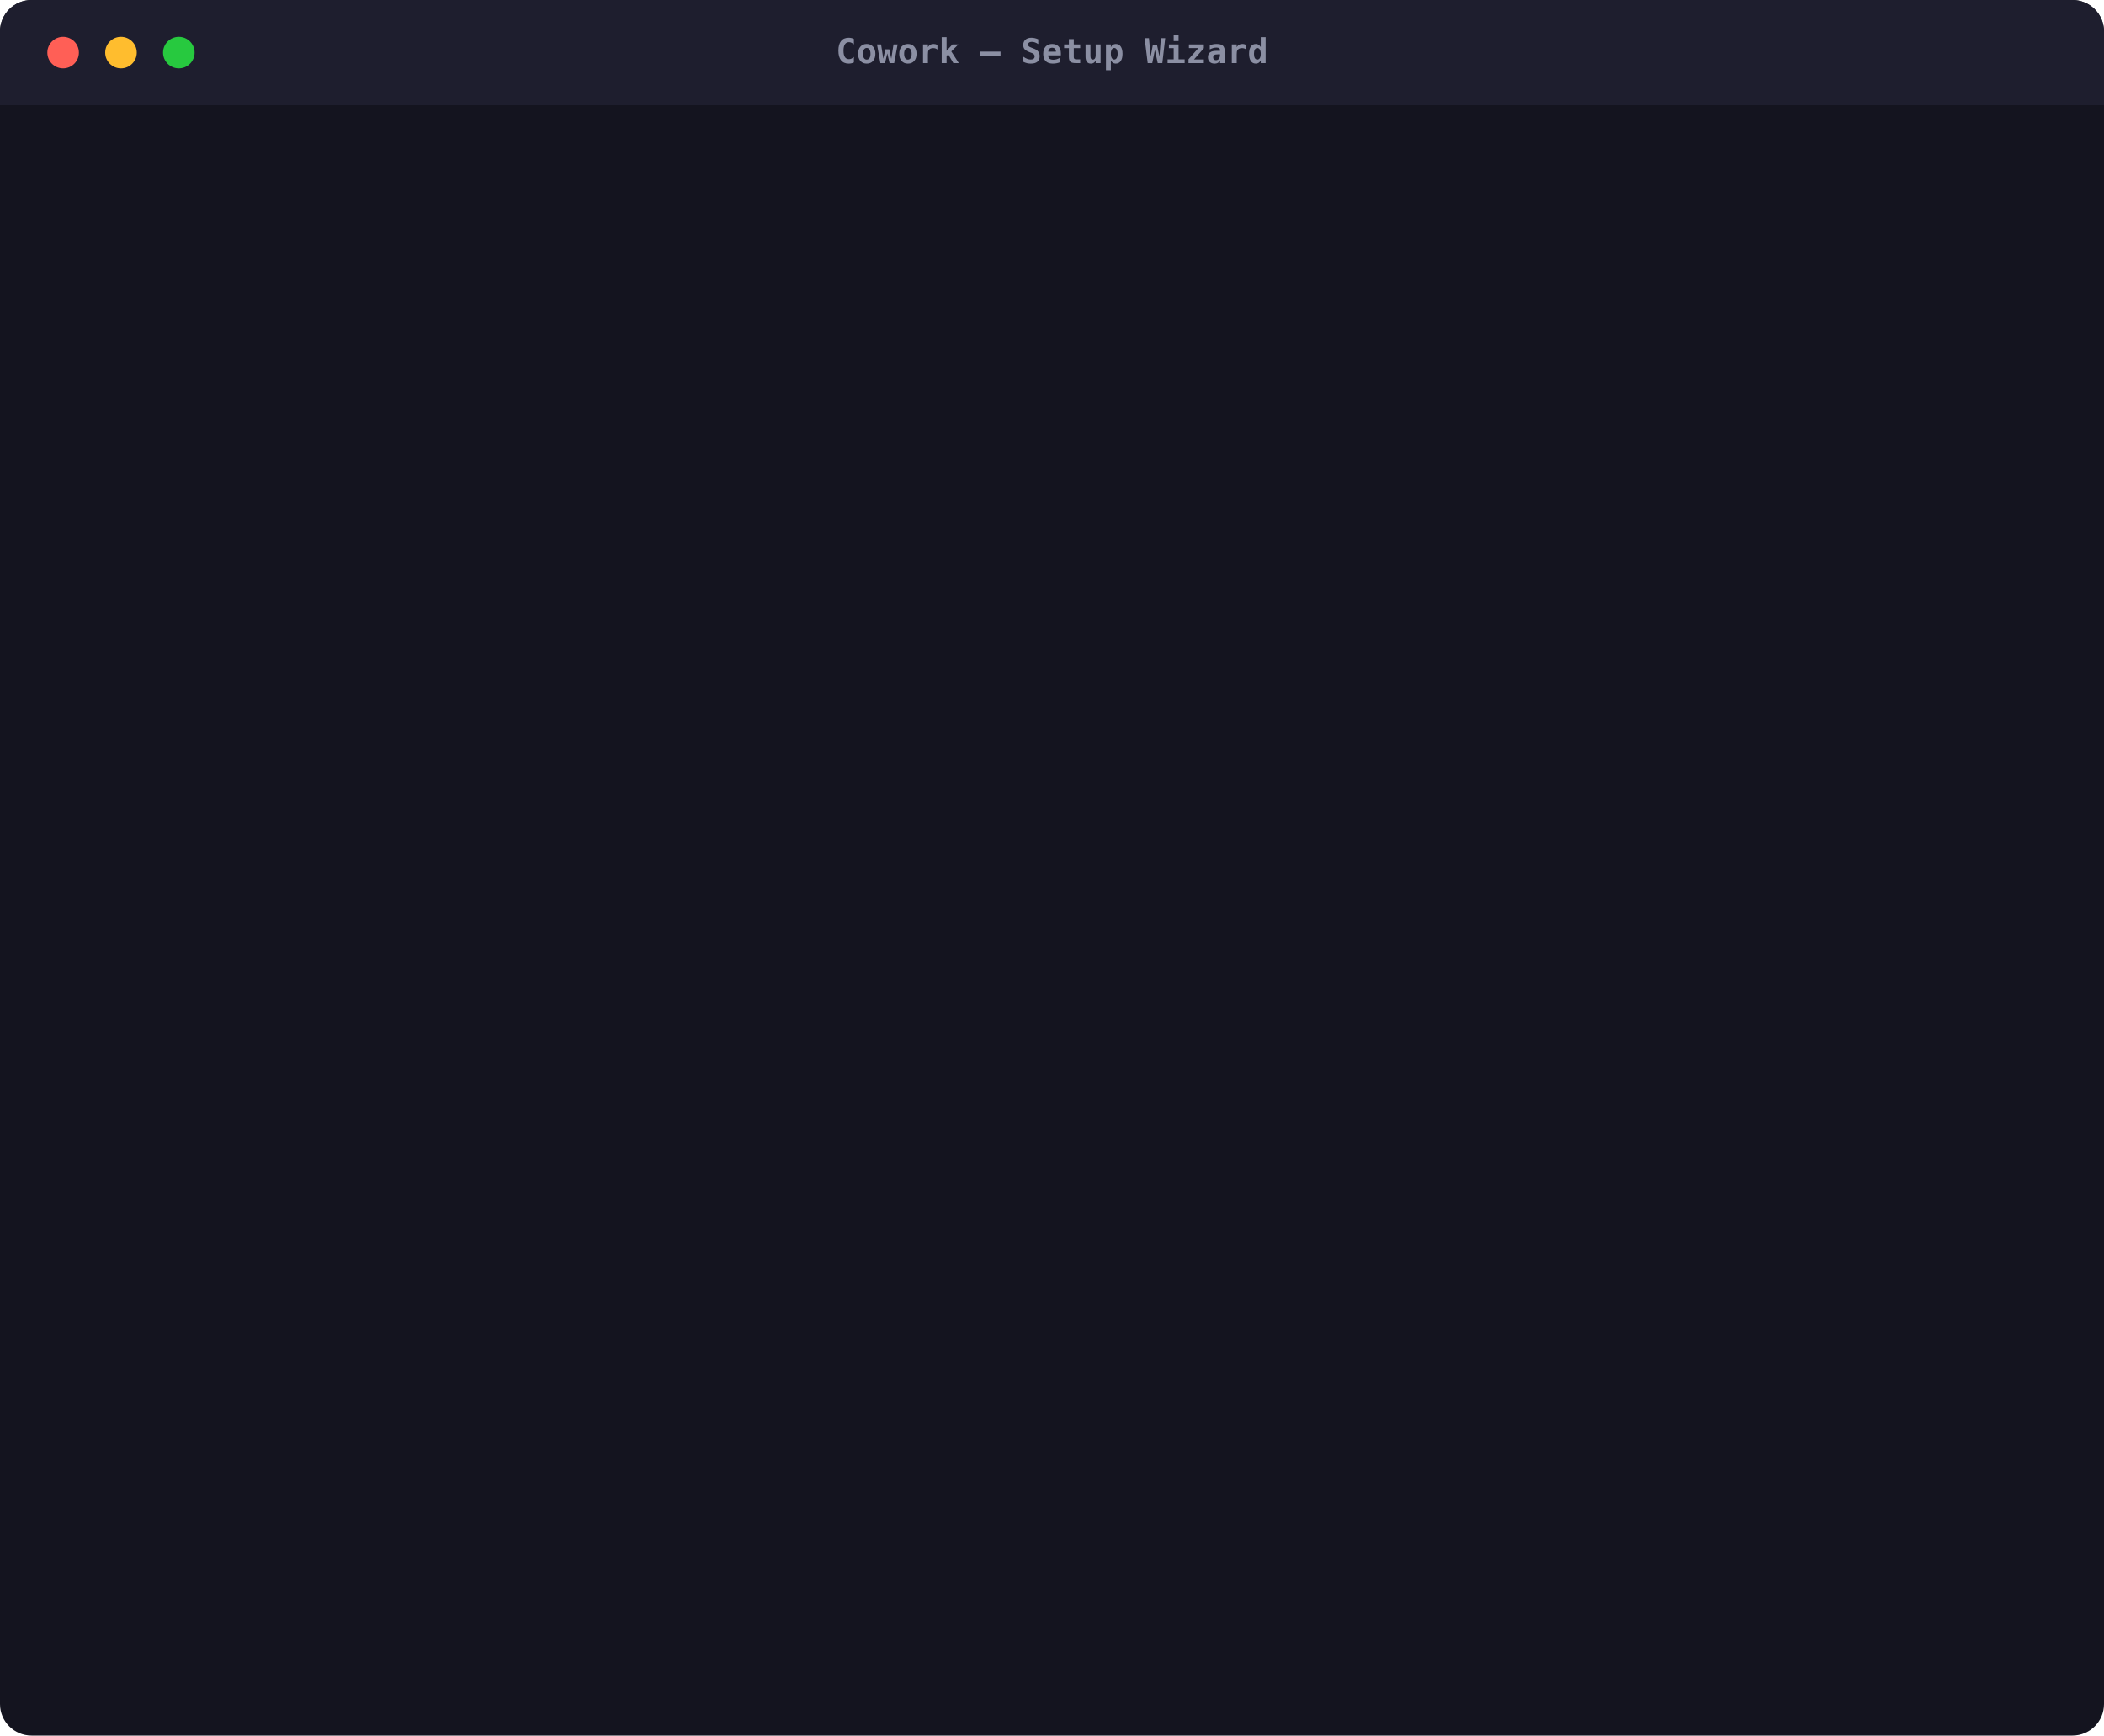
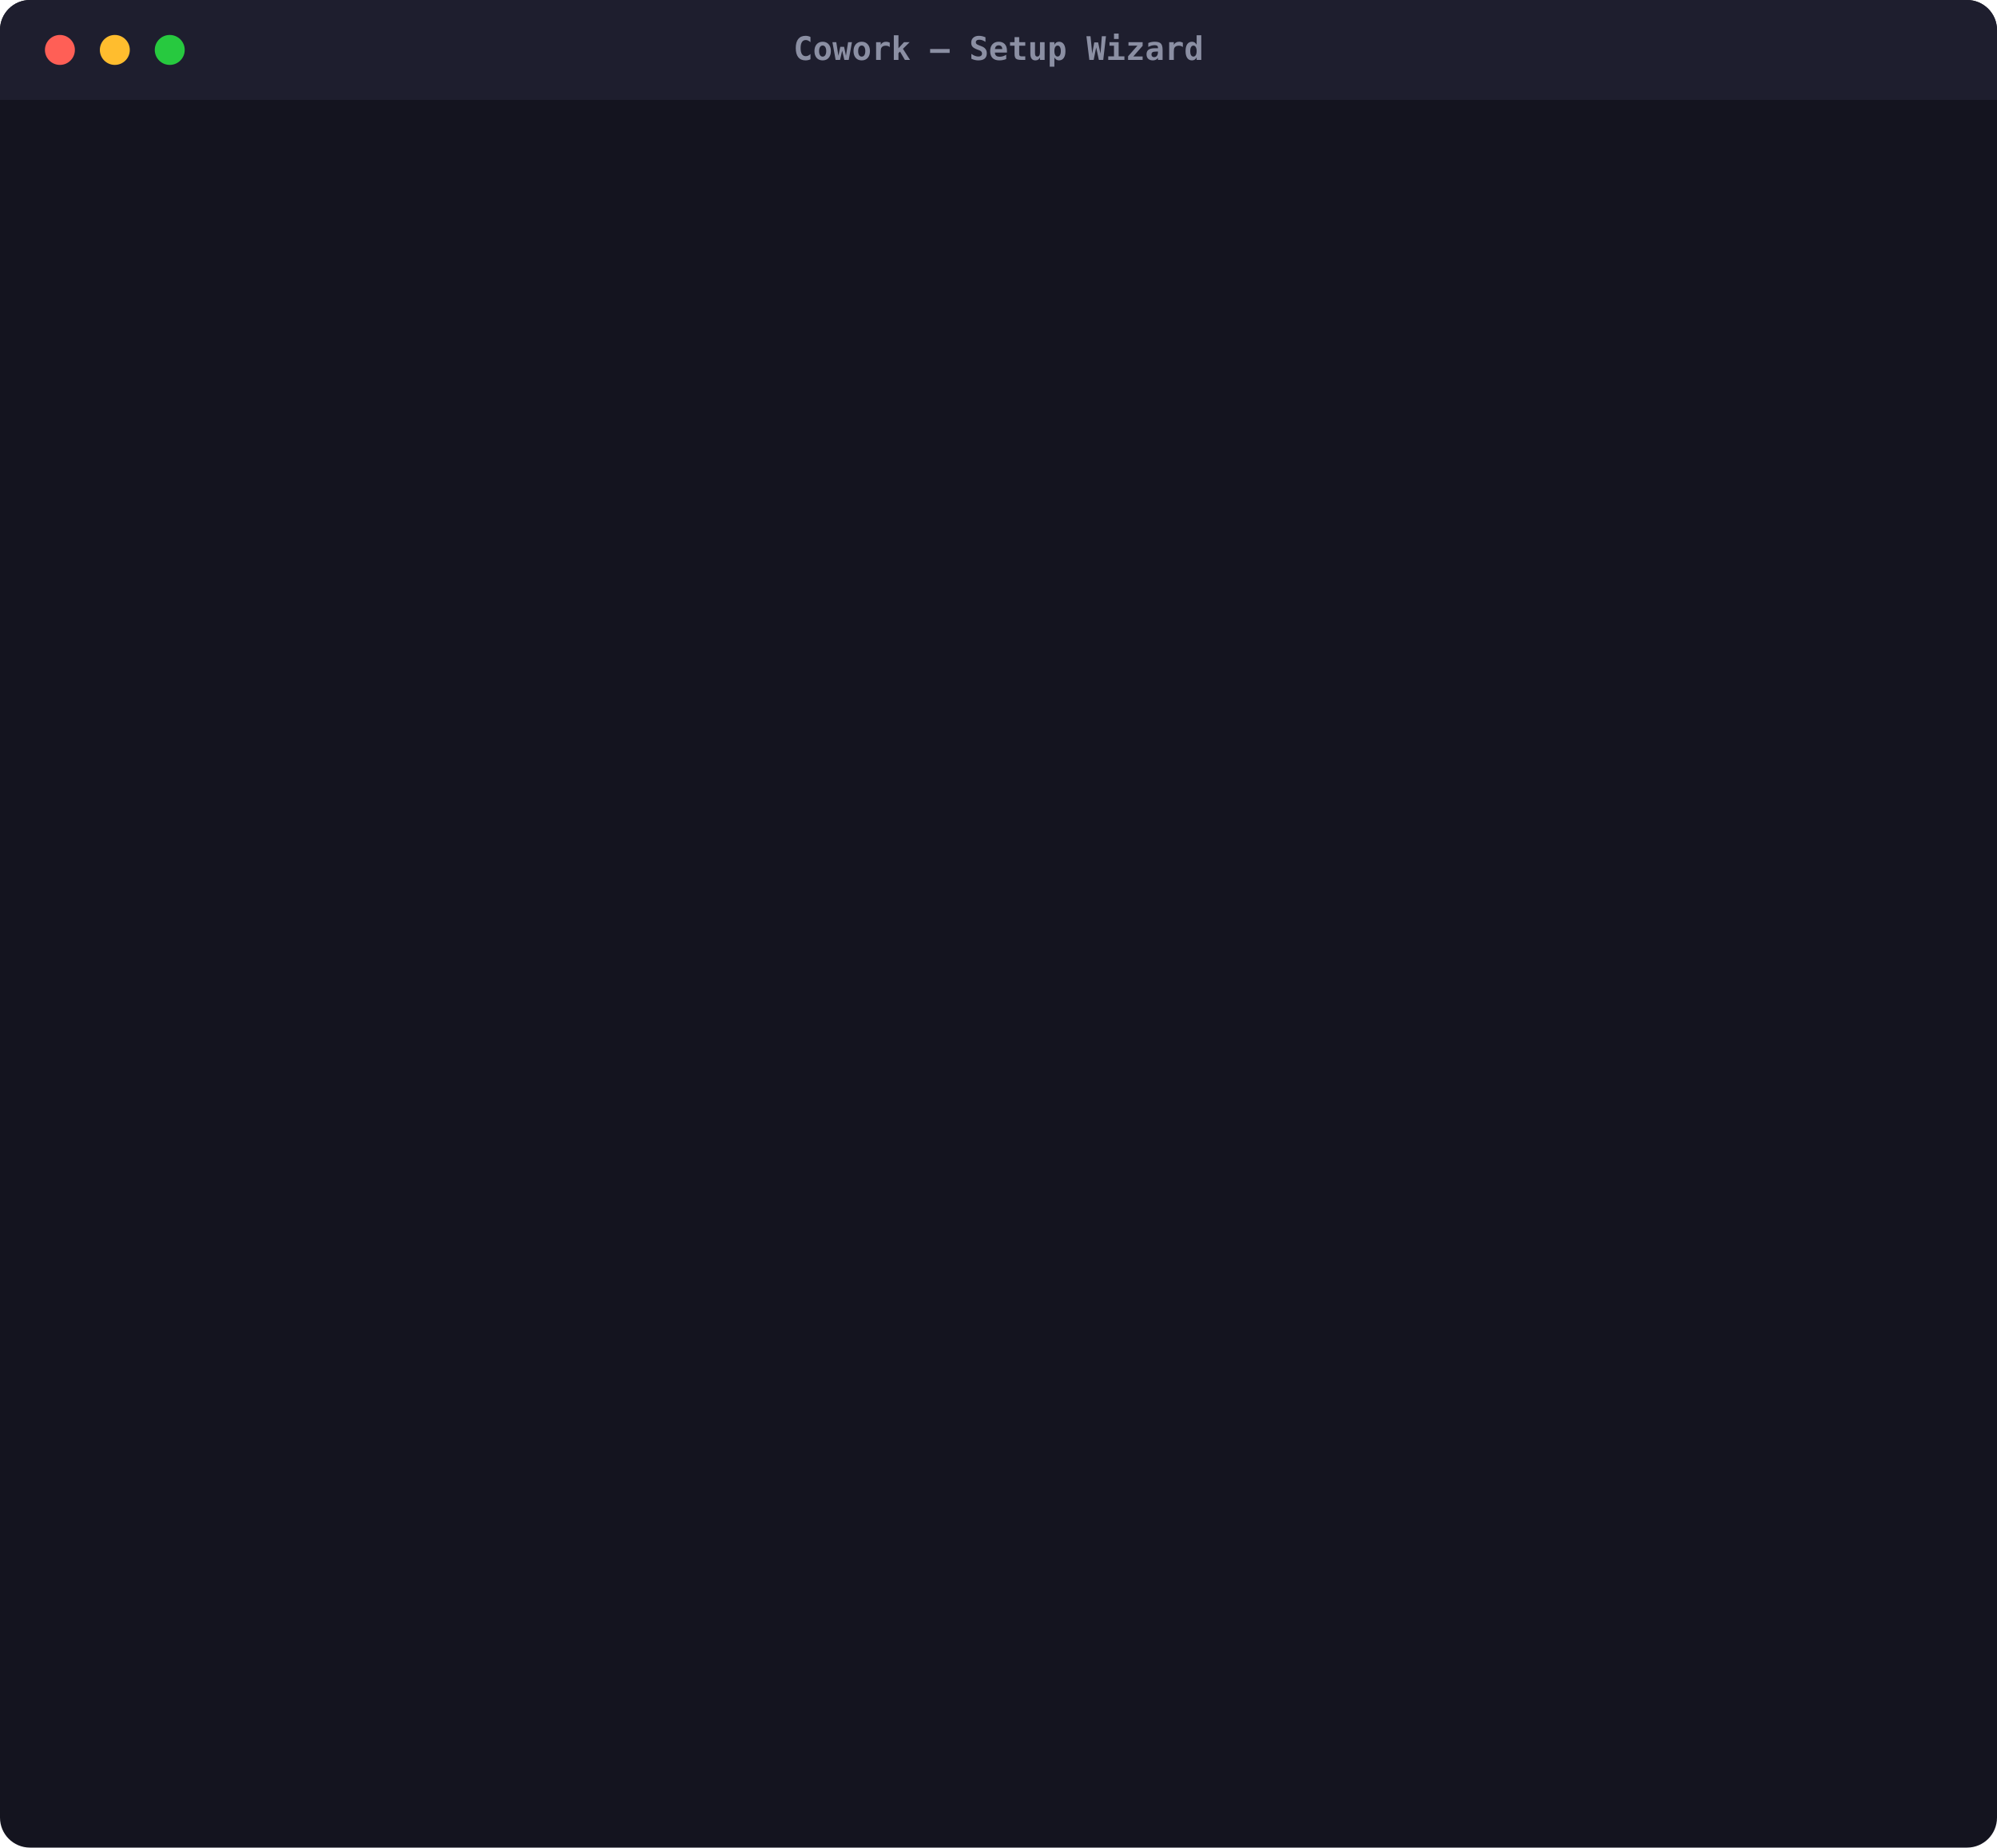
- <svg xmlns="http://www.w3.org/2000/svg" viewBox="0 0 800 660" role="img" aria-labelledby="demoTitle">
+ <svg xmlns="http://www.w3.org/2000/svg" viewBox="0 0 800 740" role="img" aria-labelledby="demoTitle">
  <style>
    .card { fill: #14141f; }
    .header { fill: #1e1e2e; }
    .headerText { font: 600 13px "SFMono-Regular", Consolas, monospace; fill: #8b8fa3; }
    .bubbleUser { fill: #2b3a55; }
    .bubbleAssistant { fill: #23232f; }
    .textUser { font: 14px "SFMono-Regular", Consolas, monospace; fill: #e6ecff; }
    .textAssistant { font: 14px "SFMono-Regular", Consolas, monospace; fill: #d7d9e6; }
    .label { font: 600 11px "SFMono-Regular", Consolas, monospace; letter-spacing: 0.05em; }
    .labelUser { fill: #7ea6ff; }
    .labelAssistant { fill: #8fd6a8; }
-     .beat { opacity: 0; animation-duration: 28s; animation-iteration-count: infinite; animation-timing-function: ease-out; }
+     .beat { opacity: 0; animation-duration: 32s; animation-iteration-count: infinite; animation-timing-function: ease-out; }
    @keyframes b1 { 0% { opacity: 0; } 3% { opacity: 1; } 94% { opacity: 1; } 98% { opacity: 0; } 100% { opacity: 0; } }
-     @keyframes b2 { 0% { opacity: 0; } 18% { opacity: 0; } 21% { opacity: 1; } 94% { opacity: 1; } 98% { opacity: 0; } 100% { opacity: 0; } }
-     @keyframes b3 { 0% { opacity: 0; } 33% { opacity: 0; } 36% { opacity: 1; } 94% { opacity: 1; } 98% { opacity: 0; } 100% { opacity: 0; } }
-     @keyframes b4 { 0% { opacity: 0; } 48% { opacity: 0; } 51% { opacity: 1; } 94% { opacity: 1; } 98% { opacity: 0; } 100% { opacity: 0; } }
-     @keyframes b5 { 0% { opacity: 0; } 65% { opacity: 0; } 68% { opacity: 1; } 94% { opacity: 1; } 98% { opacity: 0; } 100% { opacity: 0; } }
-     @keyframes b6 { 0% { opacity: 0; } 80% { opacity: 0; } 83% { opacity: 1; } 94% { opacity: 1; } 98% { opacity: 0; } 100% { opacity: 0; } }
+     @keyframes b2 { 0% { opacity: 0; } 15% { opacity: 0; } 18% { opacity: 1; } 94% { opacity: 1; } 98% { opacity: 0; } 100% { opacity: 0; } }
+     @keyframes b3 { 0% { opacity: 0; } 27% { opacity: 0; } 30% { opacity: 1; } 94% { opacity: 1; } 98% { opacity: 0; } 100% { opacity: 0; } }
+     @keyframes b4 { 0% { opacity: 0; } 39% { opacity: 0; } 42% { opacity: 1; } 94% { opacity: 1; } 98% { opacity: 0; } 100% { opacity: 0; } }
+     @keyframes b5 { 0% { opacity: 0; } 51% { opacity: 0; } 54% { opacity: 1; } 94% { opacity: 1; } 98% { opacity: 0; } 100% { opacity: 0; } }
+     @keyframes b6 { 0% { opacity: 0; } 63% { opacity: 0; } 66% { opacity: 1; } 94% { opacity: 1; } 98% { opacity: 0; } 100% { opacity: 0; } }
+     @keyframes b7 { 0% { opacity: 0; } 75% { opacity: 0; } 78% { opacity: 1; } 94% { opacity: 1; } 98% { opacity: 0; } 100% { opacity: 0; } }
    .b1 { animation-name: b1; }
    .b2 { animation-name: b2; }
    .b3 { animation-name: b3; }
    .b4 { animation-name: b4; }
    .b5 { animation-name: b5; }
    .b6 { animation-name: b6; }
+     .b7 { animation-name: b7; }
  </style>
-   <rect class="card" x="0" y="0" width="800" height="660" rx="12" />
+   <rect class="card" x="0" y="0" width="800" height="740" rx="12" />
  <rect class="header" x="0" y="0" width="800" height="40" rx="12" />
  <rect class="header" x="0" y="20" width="800" height="20" />
  <circle cx="24" cy="20" r="6" fill="#ff5f56" />
  <circle cx="46" cy="20" r="6" fill="#ffbd2e" />
  <circle cx="68" cy="20" r="6" fill="#27c93f" />
  <text class="headerText" x="400" y="24" text-anchor="middle">Cowork — Setup Wizard</text>
  <g class="beat b1">
-     <text class="label labelUser" x="770" y="66" text-anchor="end">YOU</text>
-     <rect class="bubbleUser" x="330" y="72" width="440" height="46" rx="10" />
-     <text class="textUser" x="352" y="101" text-anchor="start">I'm a biochem student prepping for finals</text>
+     <text class="label labelAssistant" x="30" y="66" text-anchor="start">COWORK</text>
+     <rect class="bubbleAssistant" x="30" y="72" width="460" height="68" rx="10" />
+     <text class="textAssistant" x="52" y="98" text-anchor="start">Welcome! What do you need help with?</text>
+     <text class="textAssistant" x="52" y="120" text-anchor="start">Describe your goal in your own words.</text>
  </g>
  <g class="beat b2">
-     <text class="label labelAssistant" x="30" y="140" text-anchor="start">COWORK</text>
-     <rect class="bubbleAssistant" x="30" y="146" width="500" height="88" rx="10" />
-     <text class="textAssistant" x="52" y="172" text-anchor="start">That sounds like Study — your team:</text>
-     <text class="textAssistant" x="52" y="194" text-anchor="start">Flashcard Generation, Note-Taking,</text>
-     <text class="textAssistant" x="52" y="216" text-anchor="start">Research Synthesis. Sound right?</text>
+     <text class="label labelUser" x="770" y="162" text-anchor="end">YOU</text>
+     <rect class="bubbleUser" x="330" y="168" width="440" height="46" rx="10" />
+     <text class="textUser" x="352" y="197" text-anchor="start">I'm a biochem student prepping for finals</text>
  </g>
  <g class="beat b3">
-     <text class="label labelUser" x="770" y="256" text-anchor="end">YOU</text>
-     <rect class="bubbleUser" x="470" y="262" width="300" height="46" rx="10" />
-     <text class="textUser" x="492" y="291" text-anchor="start">Yes, let's go</text>
+     <text class="label labelAssistant" x="30" y="236" text-anchor="start">COWORK</text>
+     <rect class="bubbleAssistant" x="30" y="242" width="500" height="88" rx="10" />
+     <text class="textAssistant" x="52" y="268" text-anchor="start">That sounds like Study — your team:</text>
+     <text class="textAssistant" x="52" y="290" text-anchor="start">Flashcard Generation, Note-Taking,</text>
+     <text class="textAssistant" x="52" y="312" text-anchor="start">Research Synthesis. Sound right?</text>
  </g>
  <g class="beat b4">
-     <text class="label labelAssistant" x="30" y="330" text-anchor="start">COWORK</text>
-     <rect class="bubbleAssistant" x="30" y="336" width="560" height="88" rx="10" />
-     <text class="textAssistant" x="52" y="362" text-anchor="start">Basics saved.</text>
-     <text class="textAssistant" x="52" y="384" text-anchor="start">1) Keep going — 2 min to a personalized workspace</text>
-     <text class="textAssistant" x="52" y="406" text-anchor="start">2) Start now — run /setup-wizard later to finish</text>
+     <text class="label labelUser" x="770" y="352" text-anchor="end">YOU</text>
+     <rect class="bubbleUser" x="470" y="358" width="300" height="46" rx="10" />
+     <text class="textUser" x="492" y="387" text-anchor="start">Yes, let's go</text>
  </g>
  <g class="beat b5">
-     <text class="label labelUser" x="770" y="446" text-anchor="end">YOU</text>
-     <rect class="bubbleUser" x="230" y="452" width="540" height="46" rx="10" />
-     <text class="textUser" x="252" y="481" text-anchor="start">Alex — studying for the MCAT, no deadlines yet</text>
+     <text class="label labelAssistant" x="30" y="426" text-anchor="start">COWORK</text>
+     <rect class="bubbleAssistant" x="30" y="432" width="500" height="66" rx="10" />
+     <text class="textAssistant" x="52" y="458" text-anchor="start">Saved. Last question — your name, what</text>
+     <text class="textAssistant" x="52" y="480" text-anchor="start">you're working toward, any deadlines?</text>
  </g>
  <g class="beat b6">
-     <text class="label labelAssistant" x="30" y="536" text-anchor="start">COWORK</text>
-     <rect class="bubbleAssistant" x="30" y="542" width="600" height="110" rx="10" />
-     <text class="textAssistant" x="52" y="568" text-anchor="start">Your workspace is ready.</text>
-     <text class="textAssistant" x="52" y="590" text-anchor="start">.claude/skills/flashcard-generation/SKILL.md</text>
-     <text class="textAssistant" x="52" y="612" text-anchor="start">.claude/skills/note-taking/SKILL.md</text>
-     <text class="textAssistant" x="52" y="634" text-anchor="start">+ your personalized CLAUDE.md</text>
+     <text class="label labelUser" x="770" y="520" text-anchor="end">YOU</text>
+     <rect class="bubbleUser" x="230" y="526" width="540" height="46" rx="10" />
+     <text class="textUser" x="252" y="555" text-anchor="start">Alex — studying for the MCAT, no deadlines yet</text>
+   </g>
+   <g class="beat b7">
+     <text class="label labelAssistant" x="30" y="594" text-anchor="start">COWORK</text>
+     <rect class="bubbleAssistant" x="30" y="600" width="600" height="132" rx="10" />
+     <text class="textAssistant" x="52" y="626" text-anchor="start">Your workspace is ready.</text>
+     <text class="textAssistant" x="52" y="648" text-anchor="start">✓ flashcard-generation  ✓ note-taking</text>
+     <text class="textAssistant" x="52" y="670" text-anchor="start">+ your personalized CLAUDE.md</text>
+     <text class="textAssistant" x="52" y="692" text-anchor="start">Setup kit archived in _setup-kit/ —</text>
+     <text class="textAssistant" x="52" y="714" text-anchor="start">your folder holds only your files.</text>
  </g>
</svg>
